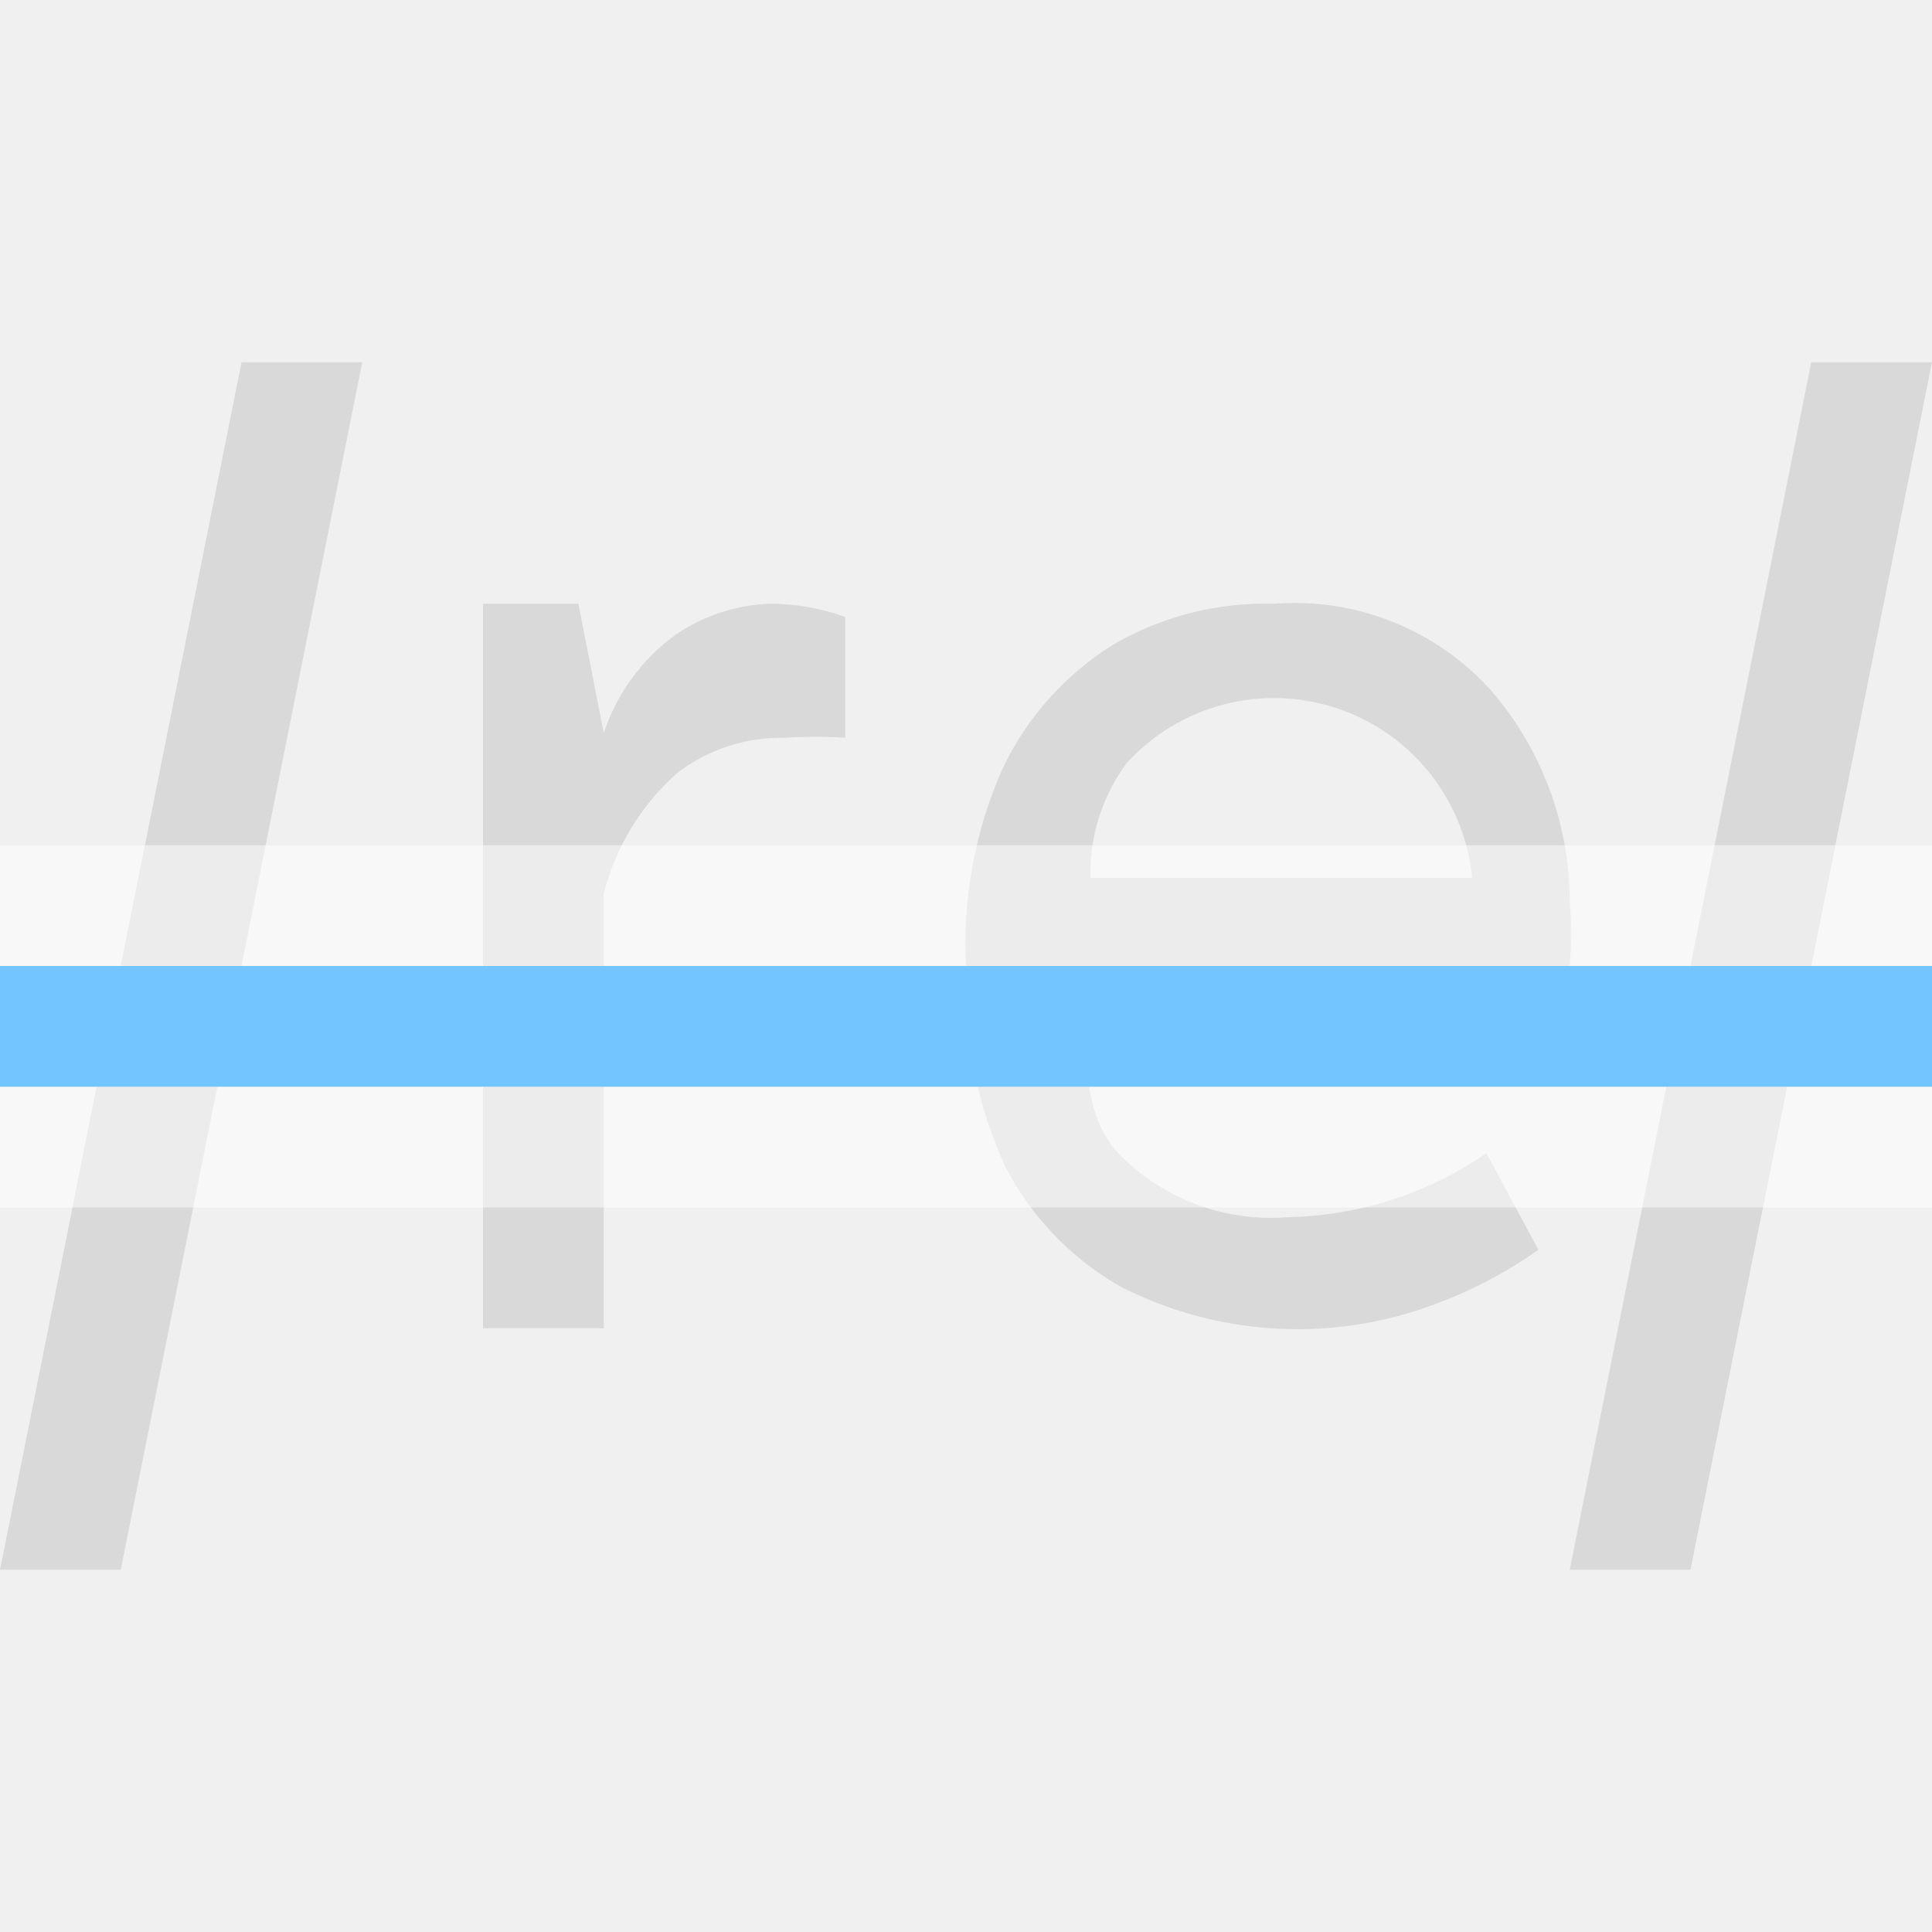
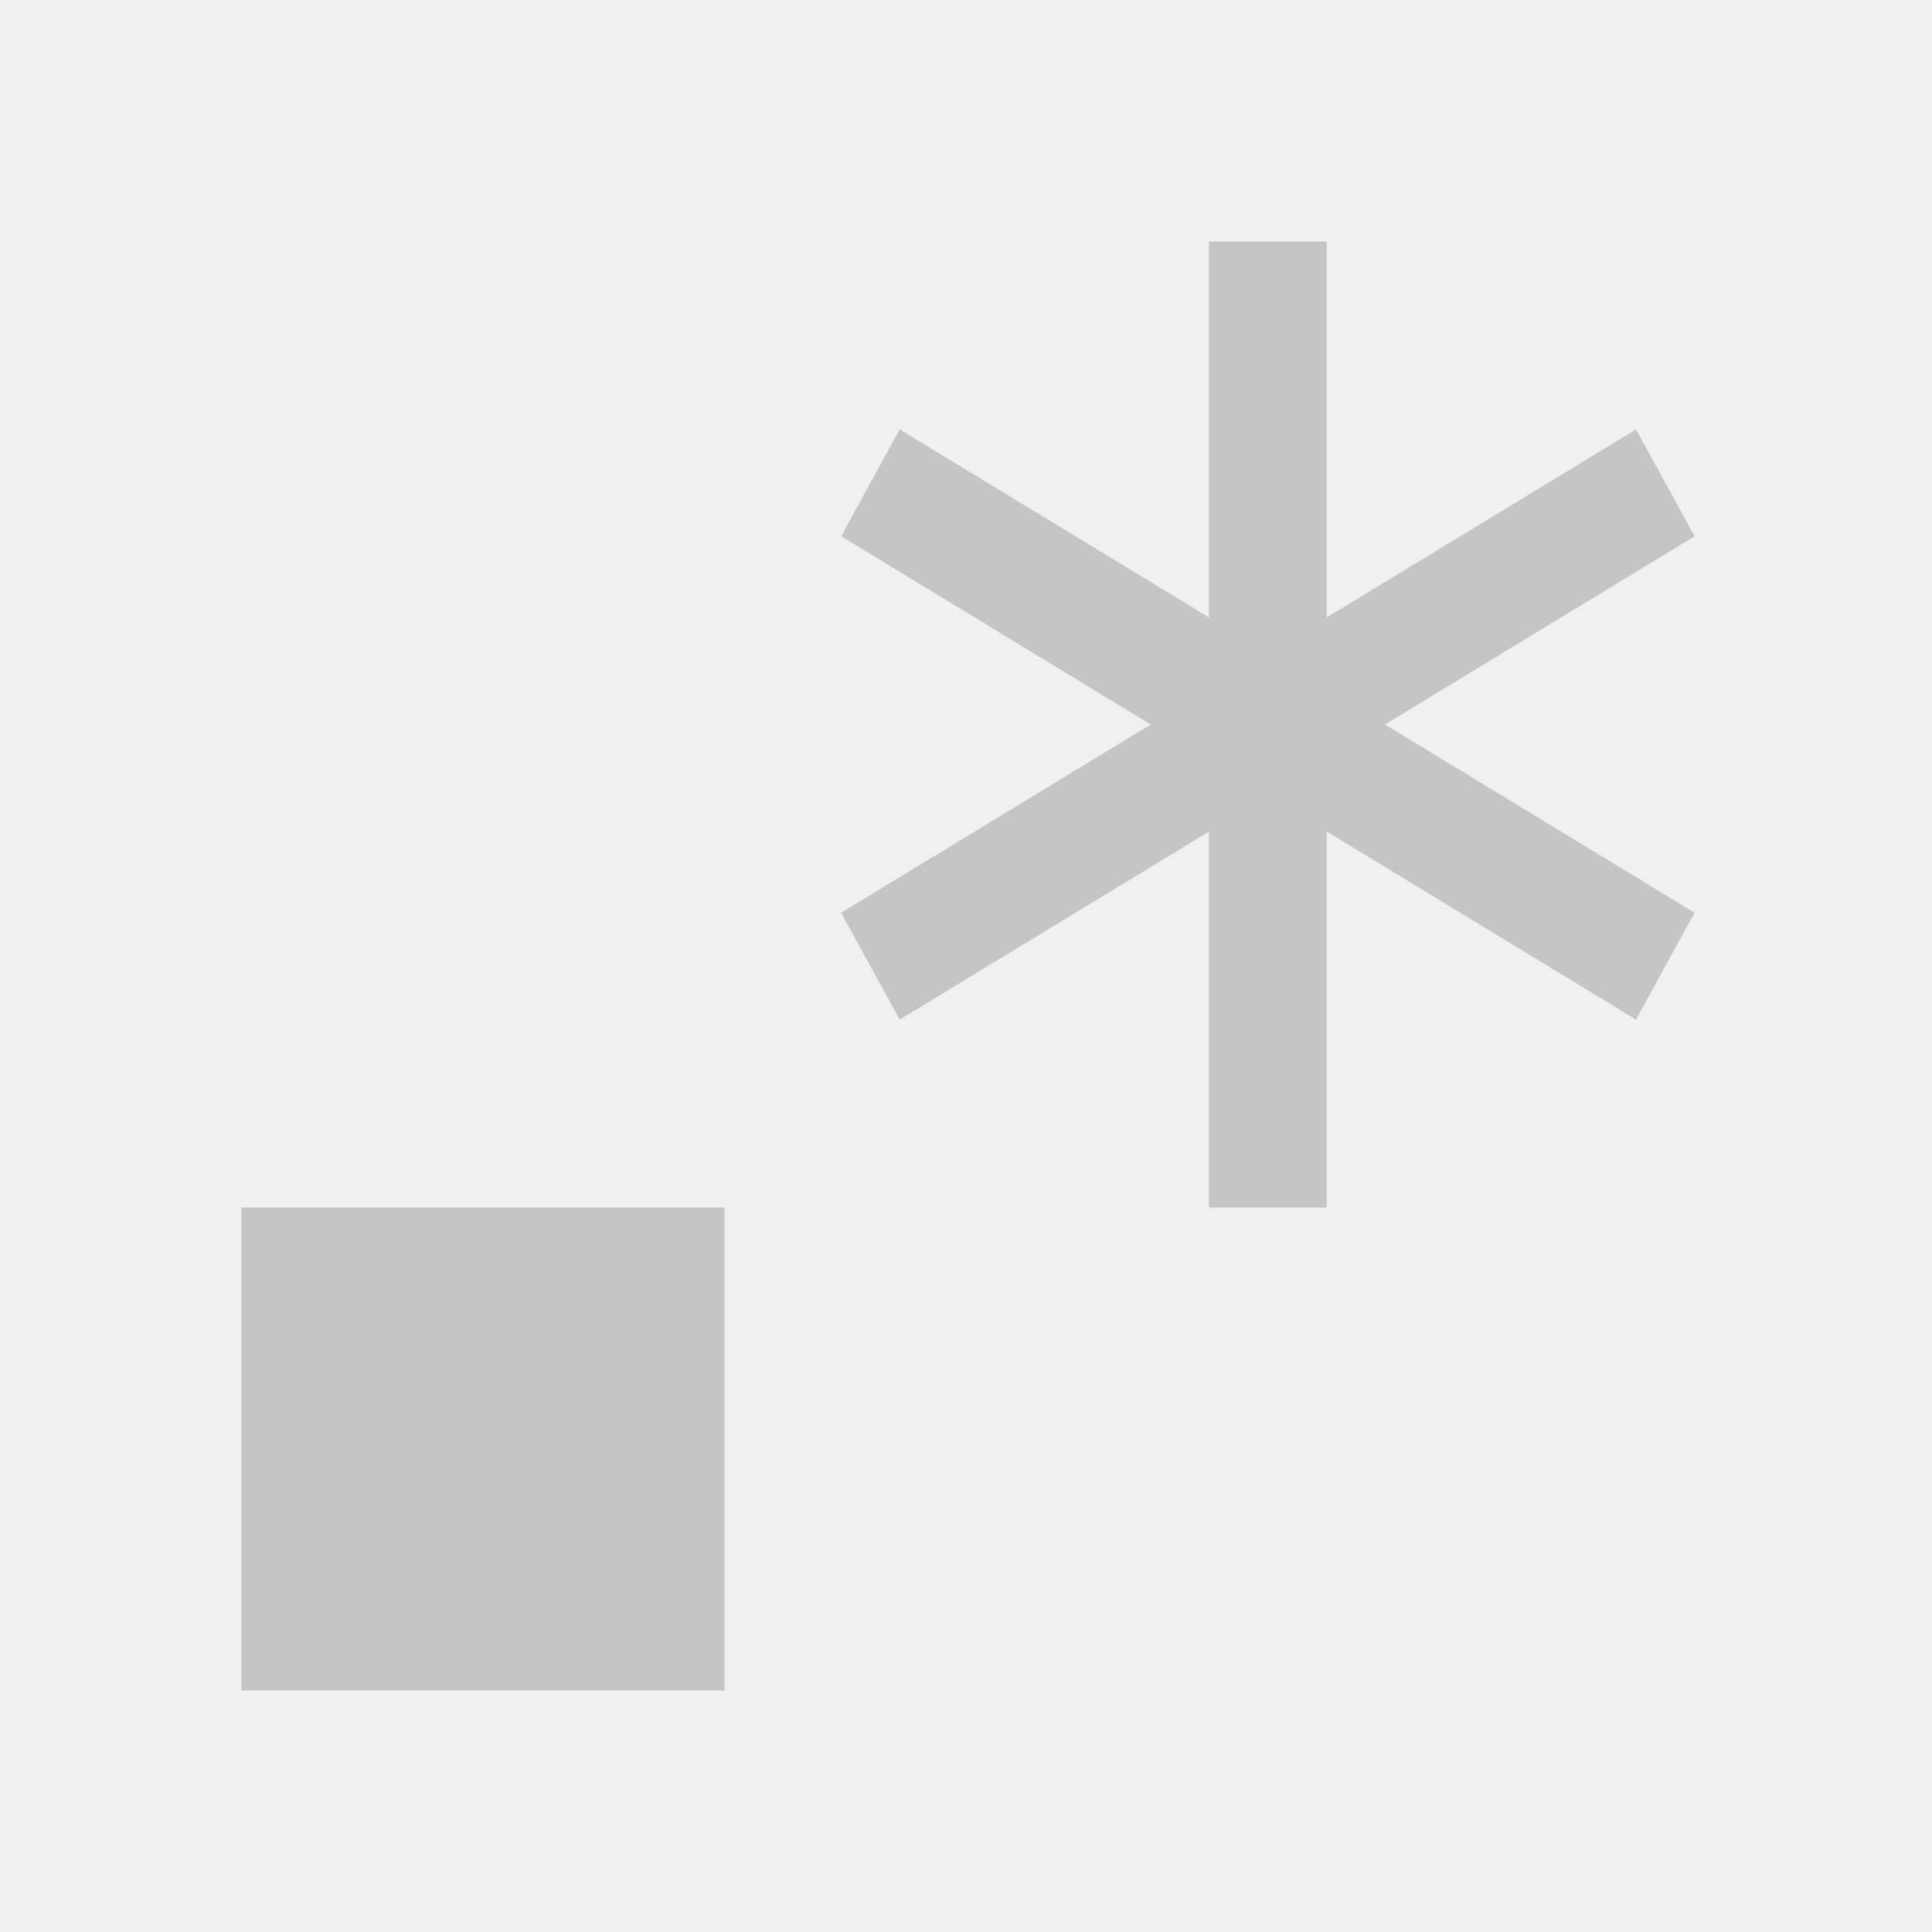
- <svg xmlns="http://www.w3.org/2000/svg" id="layer" viewBox="0 0 16 16">
-   <defs>
-     <style>.cls-1{fill:none;}.cls-2{fill:#d9d9d9;}.cls-3{fill:#fff;opacity:0.5;}.cls-4{fill:#73c5ff;}</style>
-   </defs>
-   <rect class="cls-1" width="16" height="16" />
-   <polygon class="cls-2" points="14 13 13 13 15 3 16 3 14 13" />
-   <polygon class="cls-2" points="1 13 0 13 2 3 3 3 1 13" />
-   <path class="cls-2" d="M7,5.11v1a4,4,0,0,0-.5,0,1.42,1.42,0,0,0-.89.29,2,2,0,0,0-.61,1V11H4V5h.79L5,6.07a1.65,1.65,0,0,1,.59-.81A1.48,1.48,0,0,1,6.37,5,1.81,1.81,0,0,1,7,5.11Z" />
-   <path class="cls-2" d="M9,8c0,.67-.07,1.2.27,1.56a1.76,1.76,0,0,0,1.4.52,3,3,0,0,0,1.64-.53l.43.8a3.71,3.71,0,0,1-.91.47,3.22,3.22,0,0,1-2.56-.17,2.42,2.42,0,0,1-.95-1A3.62,3.62,0,0,1,8,8a3.57,3.57,0,0,1,.31-1.65,2.45,2.45,0,0,1,.89-1A2.5,2.5,0,0,1,10.55,5a2.19,2.19,0,0,1,1.8.72A2.68,2.68,0,0,1,13,7.46,3.54,3.54,0,0,1,13,8S9,8,9,8Zm.33-1.68,0,0a1.54,1.54,0,0,0-.3.95l3.16,0V7.25A1.65,1.65,0,0,0,9.33,6.32Z" />
-   <rect class="cls-3" y="7" width="16" height="3" />
-   <rect class="cls-4" y="8" width="16" height="1" />
+ <svg xmlns="http://www.w3.org/2000/svg" width="16" height="16" viewBox="0 0 16 16" fill="none">
+   <path fill-rule="evenodd" clip-rule="evenodd" d="M10.012 2H10.988V5.113L13.549 3.556L14.034 4.441L11.47 6L14.034 7.559L13.549 8.444L10.988 6.887V10H10.012V6.887L7.451 8.444L6.966 7.559L9.53 6L6.966 4.441L7.451 3.556L10.012 5.113V2ZM2 10H6V14H2V10Z" fill="#C5C5C5" />
</svg>
